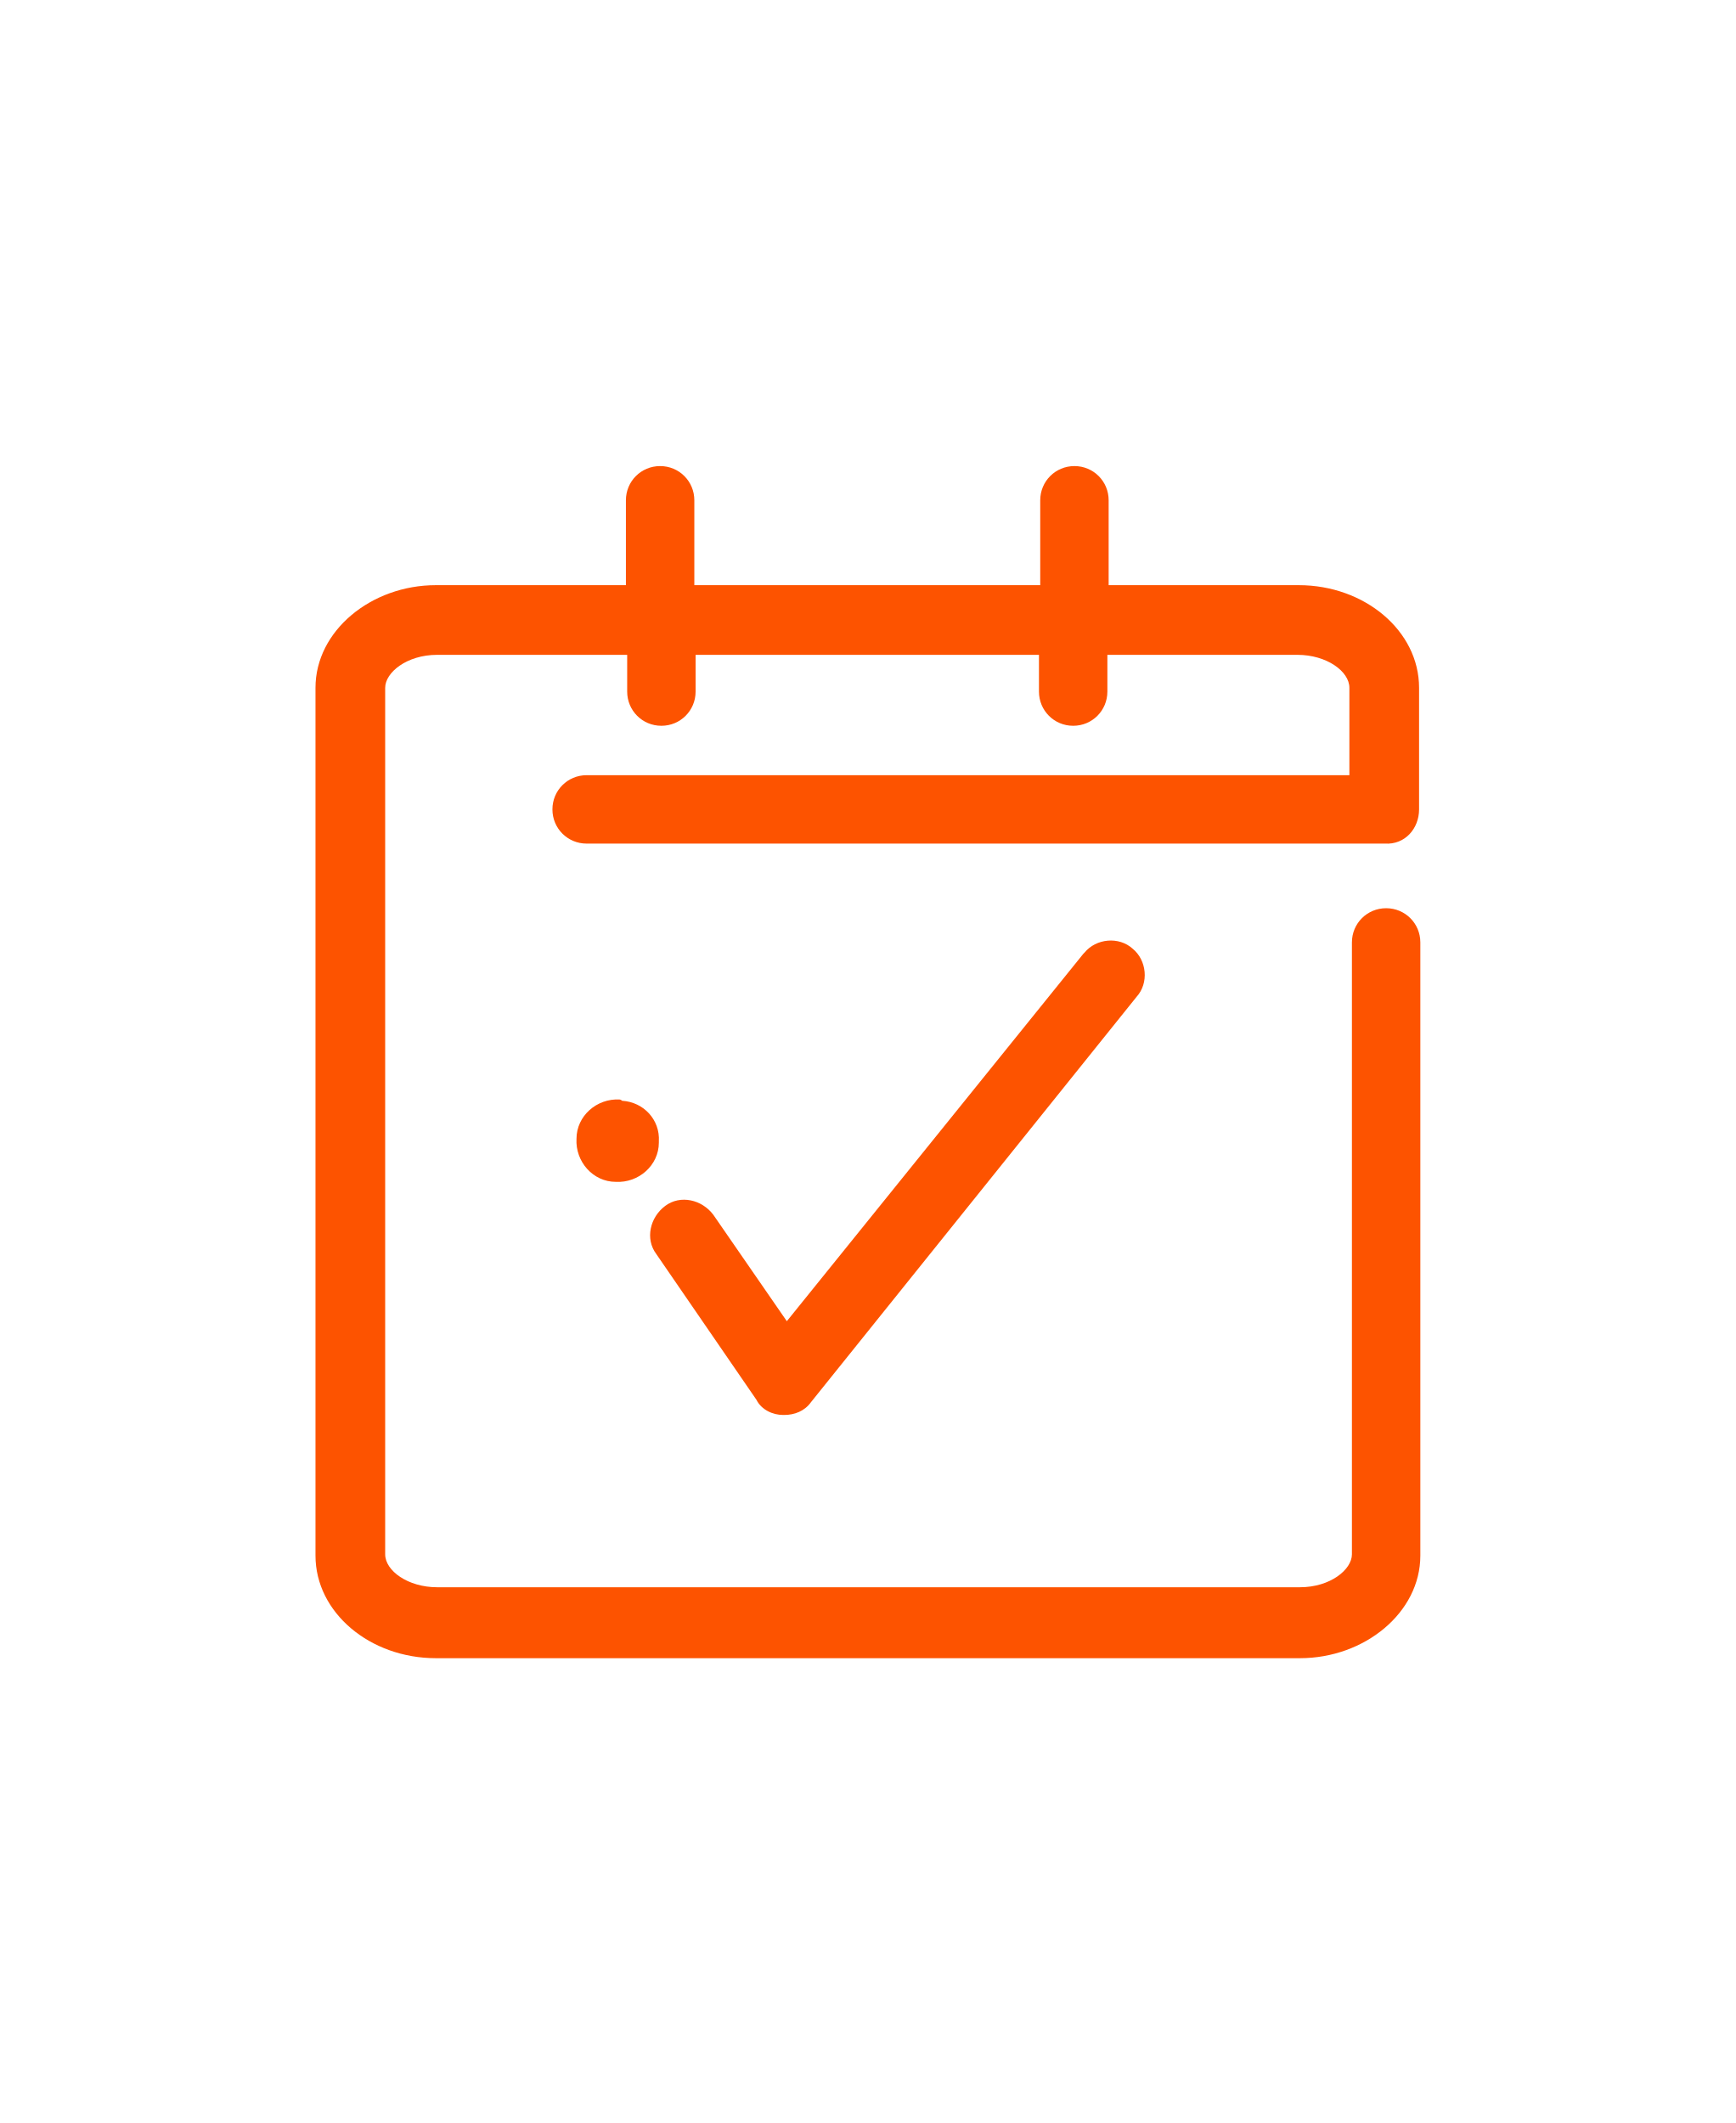
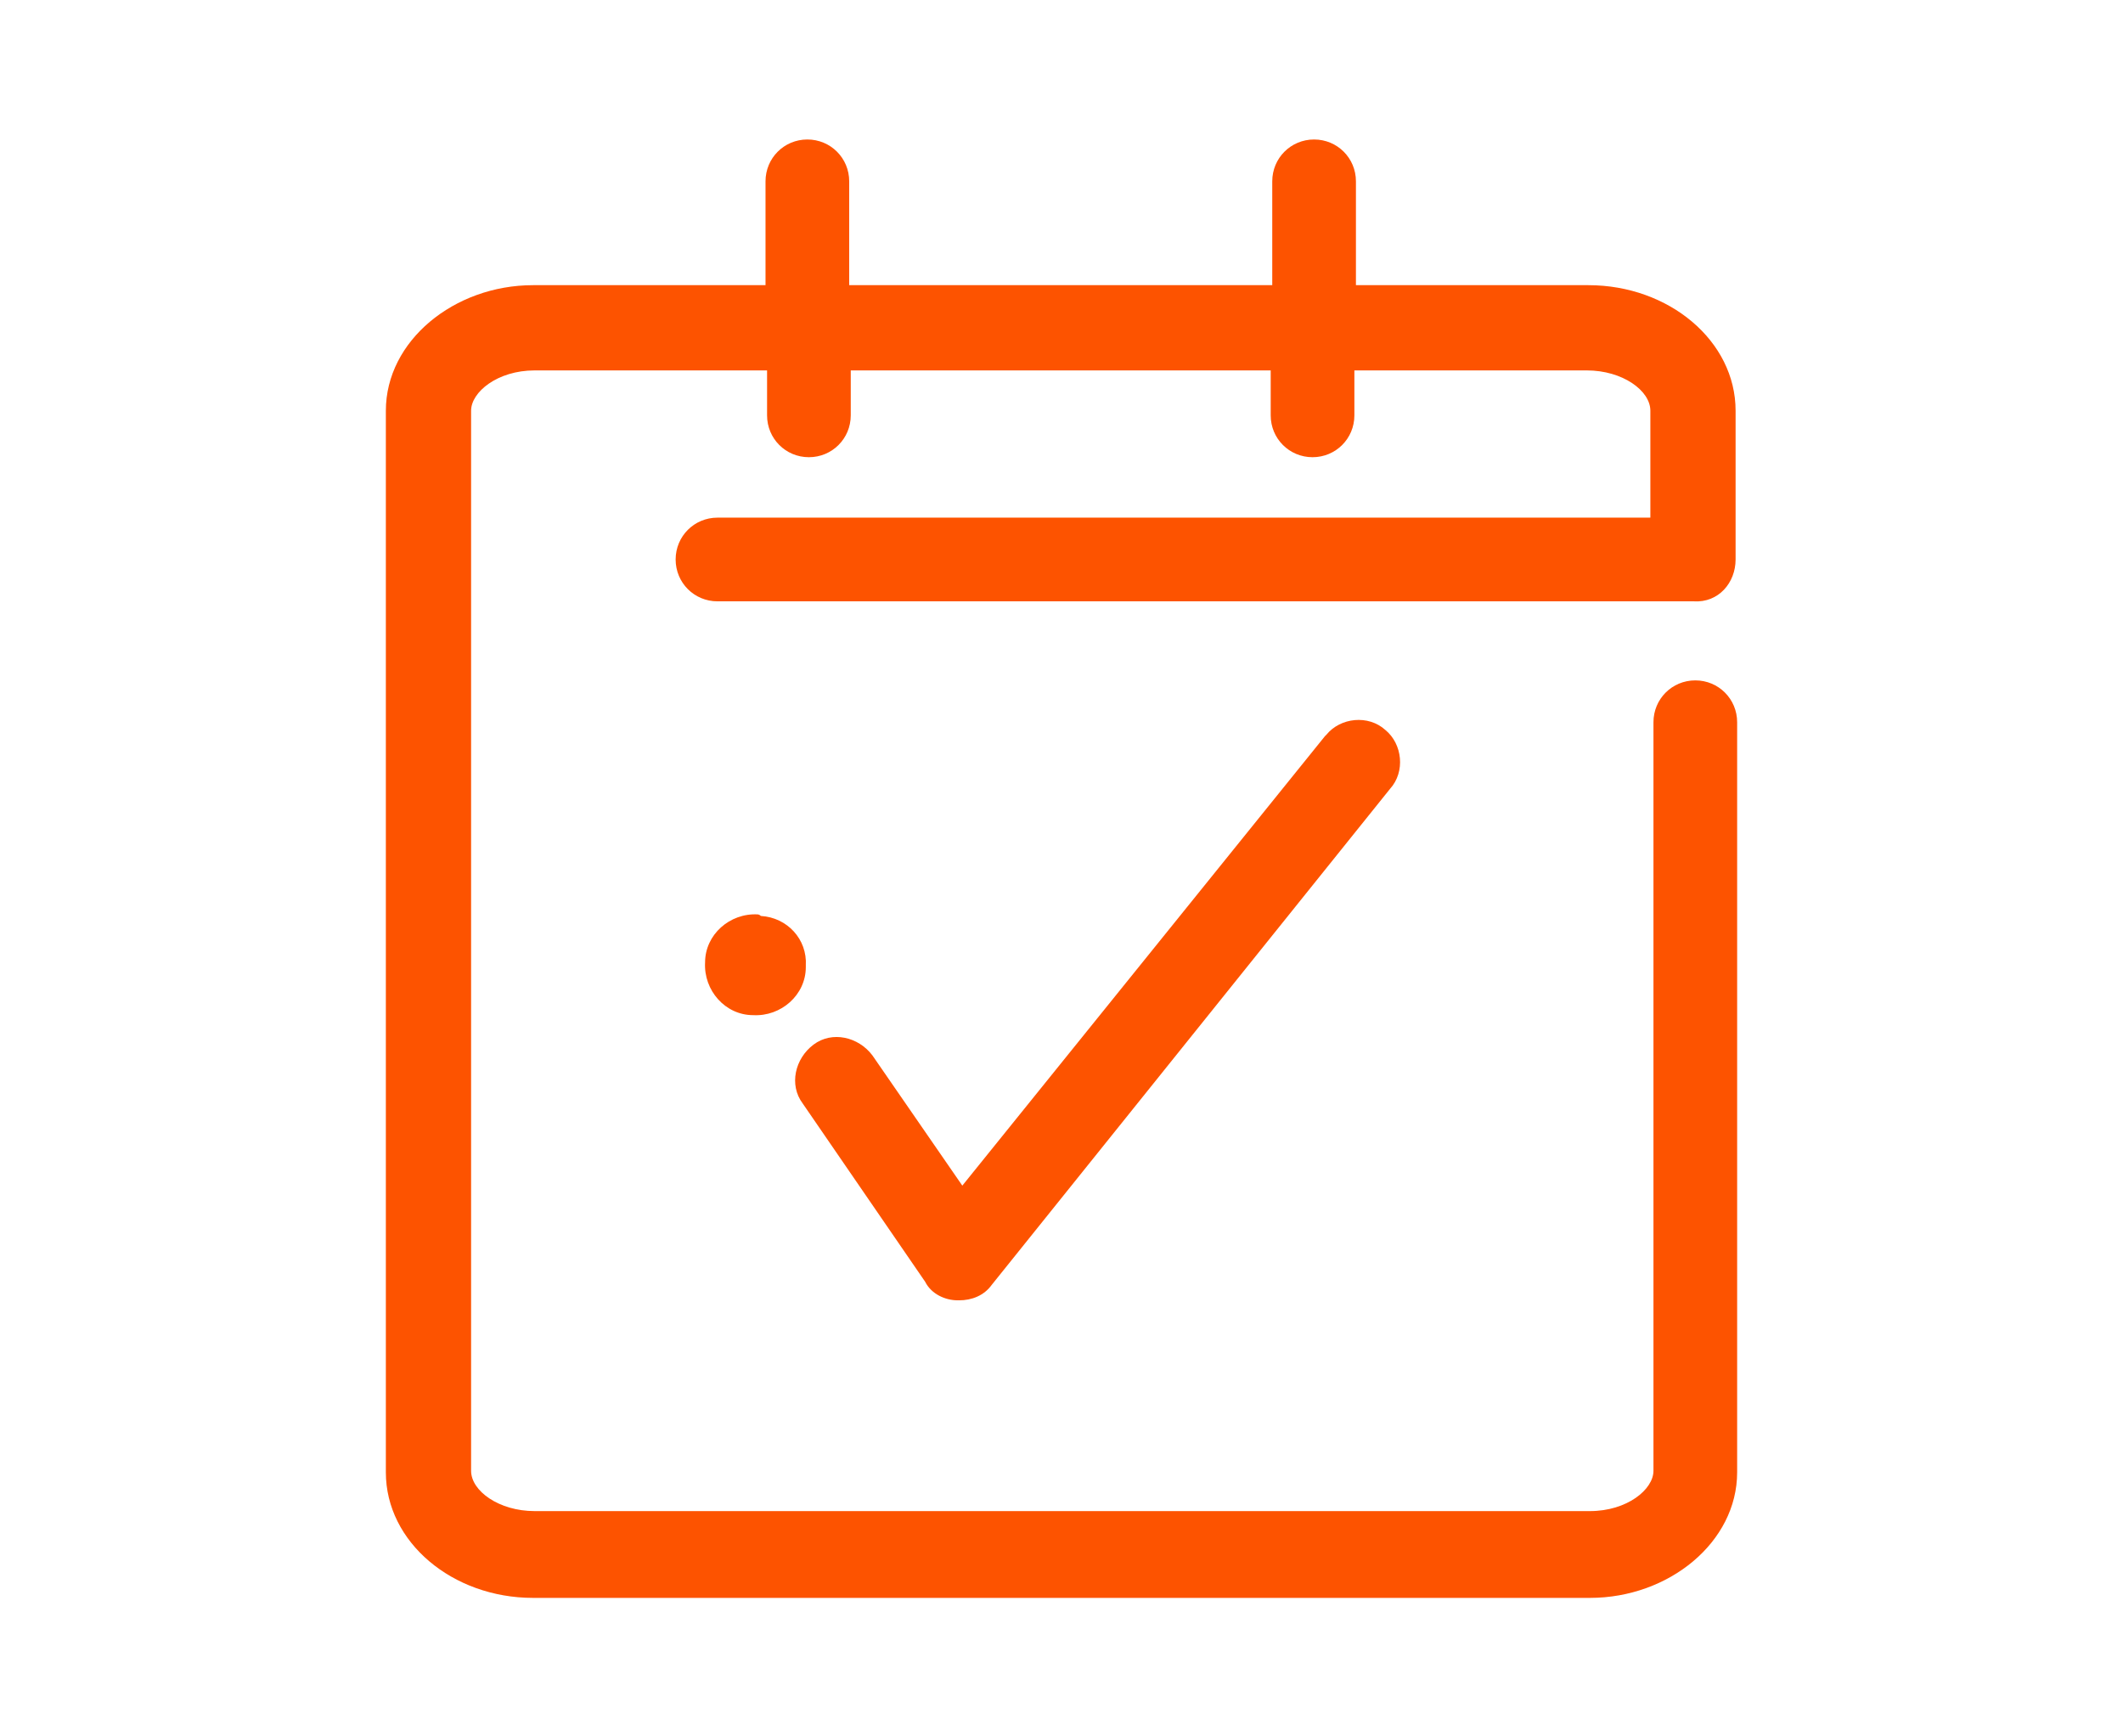
- <svg xmlns="http://www.w3.org/2000/svg" version="1.1" id="Calque_1" x="0px" y="0px" height="137" width="112" viewBox="0 0 137 112" style="enable-background:new 0 0 137 112;" xml:space="preserve">
+ <svg xmlns="http://www.w3.org/2000/svg" version="1.1" id="Calque_1" x="0px" y="0px" height="112" width="137" viewBox="0 0 137 112" style="enable-background:new 0 0 137 112;" xml:space="preserve">
  <style type="text/css">
	.st0{fill:#FD5300;}
</style>
  <path class="st0" d="M59.7,82.7c0.4,0.8,1.3,1.2,2.1,1.2h0.1c0.8,0,1.6-0.3,2.1-1l25.7-32c1-1.1,0.8-2.9-0.3-3.8  c-1.1-1-2.9-0.8-3.8,0.3c0,0,0,0-0.1,0.1l-23.4,29l-5.8-8.4c-0.9-1.2-2.6-1.6-3.8-0.7c-1.2,0.9-1.6,2.6-0.7,3.8L59.7,82.7z" />
  <path class="st0" d="M48.9,59c-1.8-0.1-3.4,1.3-3.4,3.1c-0.1,1.8,1.3,3.4,3.1,3.4c1.8,0.1,3.4-1.3,3.4-3.1v-0.1  c0.1-1.7-1.2-3.1-2.9-3.2C49,59,48.9,59,48.9,59z" />
  <path class="st0" d="M112,36.1v-9.6c0-4.5-4.3-8.1-9.5-8.1h-15v-6.7c0-1.5-1.2-2.7-2.7-2.7s-2.7,1.2-2.7,2.7v6.7H54.8v-6.7  c0-1.5-1.2-2.7-2.7-2.7s-2.7,1.2-2.7,2.7v6.7h-15c-5.1,0-9.5,3.6-9.5,8.1v68.5c0,4.5,4.3,8.1,9.5,8.1h68.2c5.1,0,9.5-3.6,9.5-8.1  V46.6c0-1.5-1.2-2.7-2.7-2.7s-2.7,1.2-2.7,2.7l0,0v48.3c0,1.2-1.7,2.6-4.1,2.6H34.5c-2.3,0-4.1-1.3-4.1-2.6V26.5  c0-1.2,1.7-2.6,4.1-2.6h15v2.9c0,1.5,1.2,2.7,2.7,2.7s2.7-1.2,2.7-2.7v-2.9H82v2.9c0,1.5,1.2,2.7,2.7,2.7s2.7-1.2,2.7-2.7v-2.9h15  c2.3,0,4.1,1.3,4.1,2.6v6.9H46.3c-1.5,0-2.7,1.2-2.7,2.7s1.2,2.7,2.7,2.7h63C110.9,38.9,112,37.6,112,36.1z" />
</svg>
